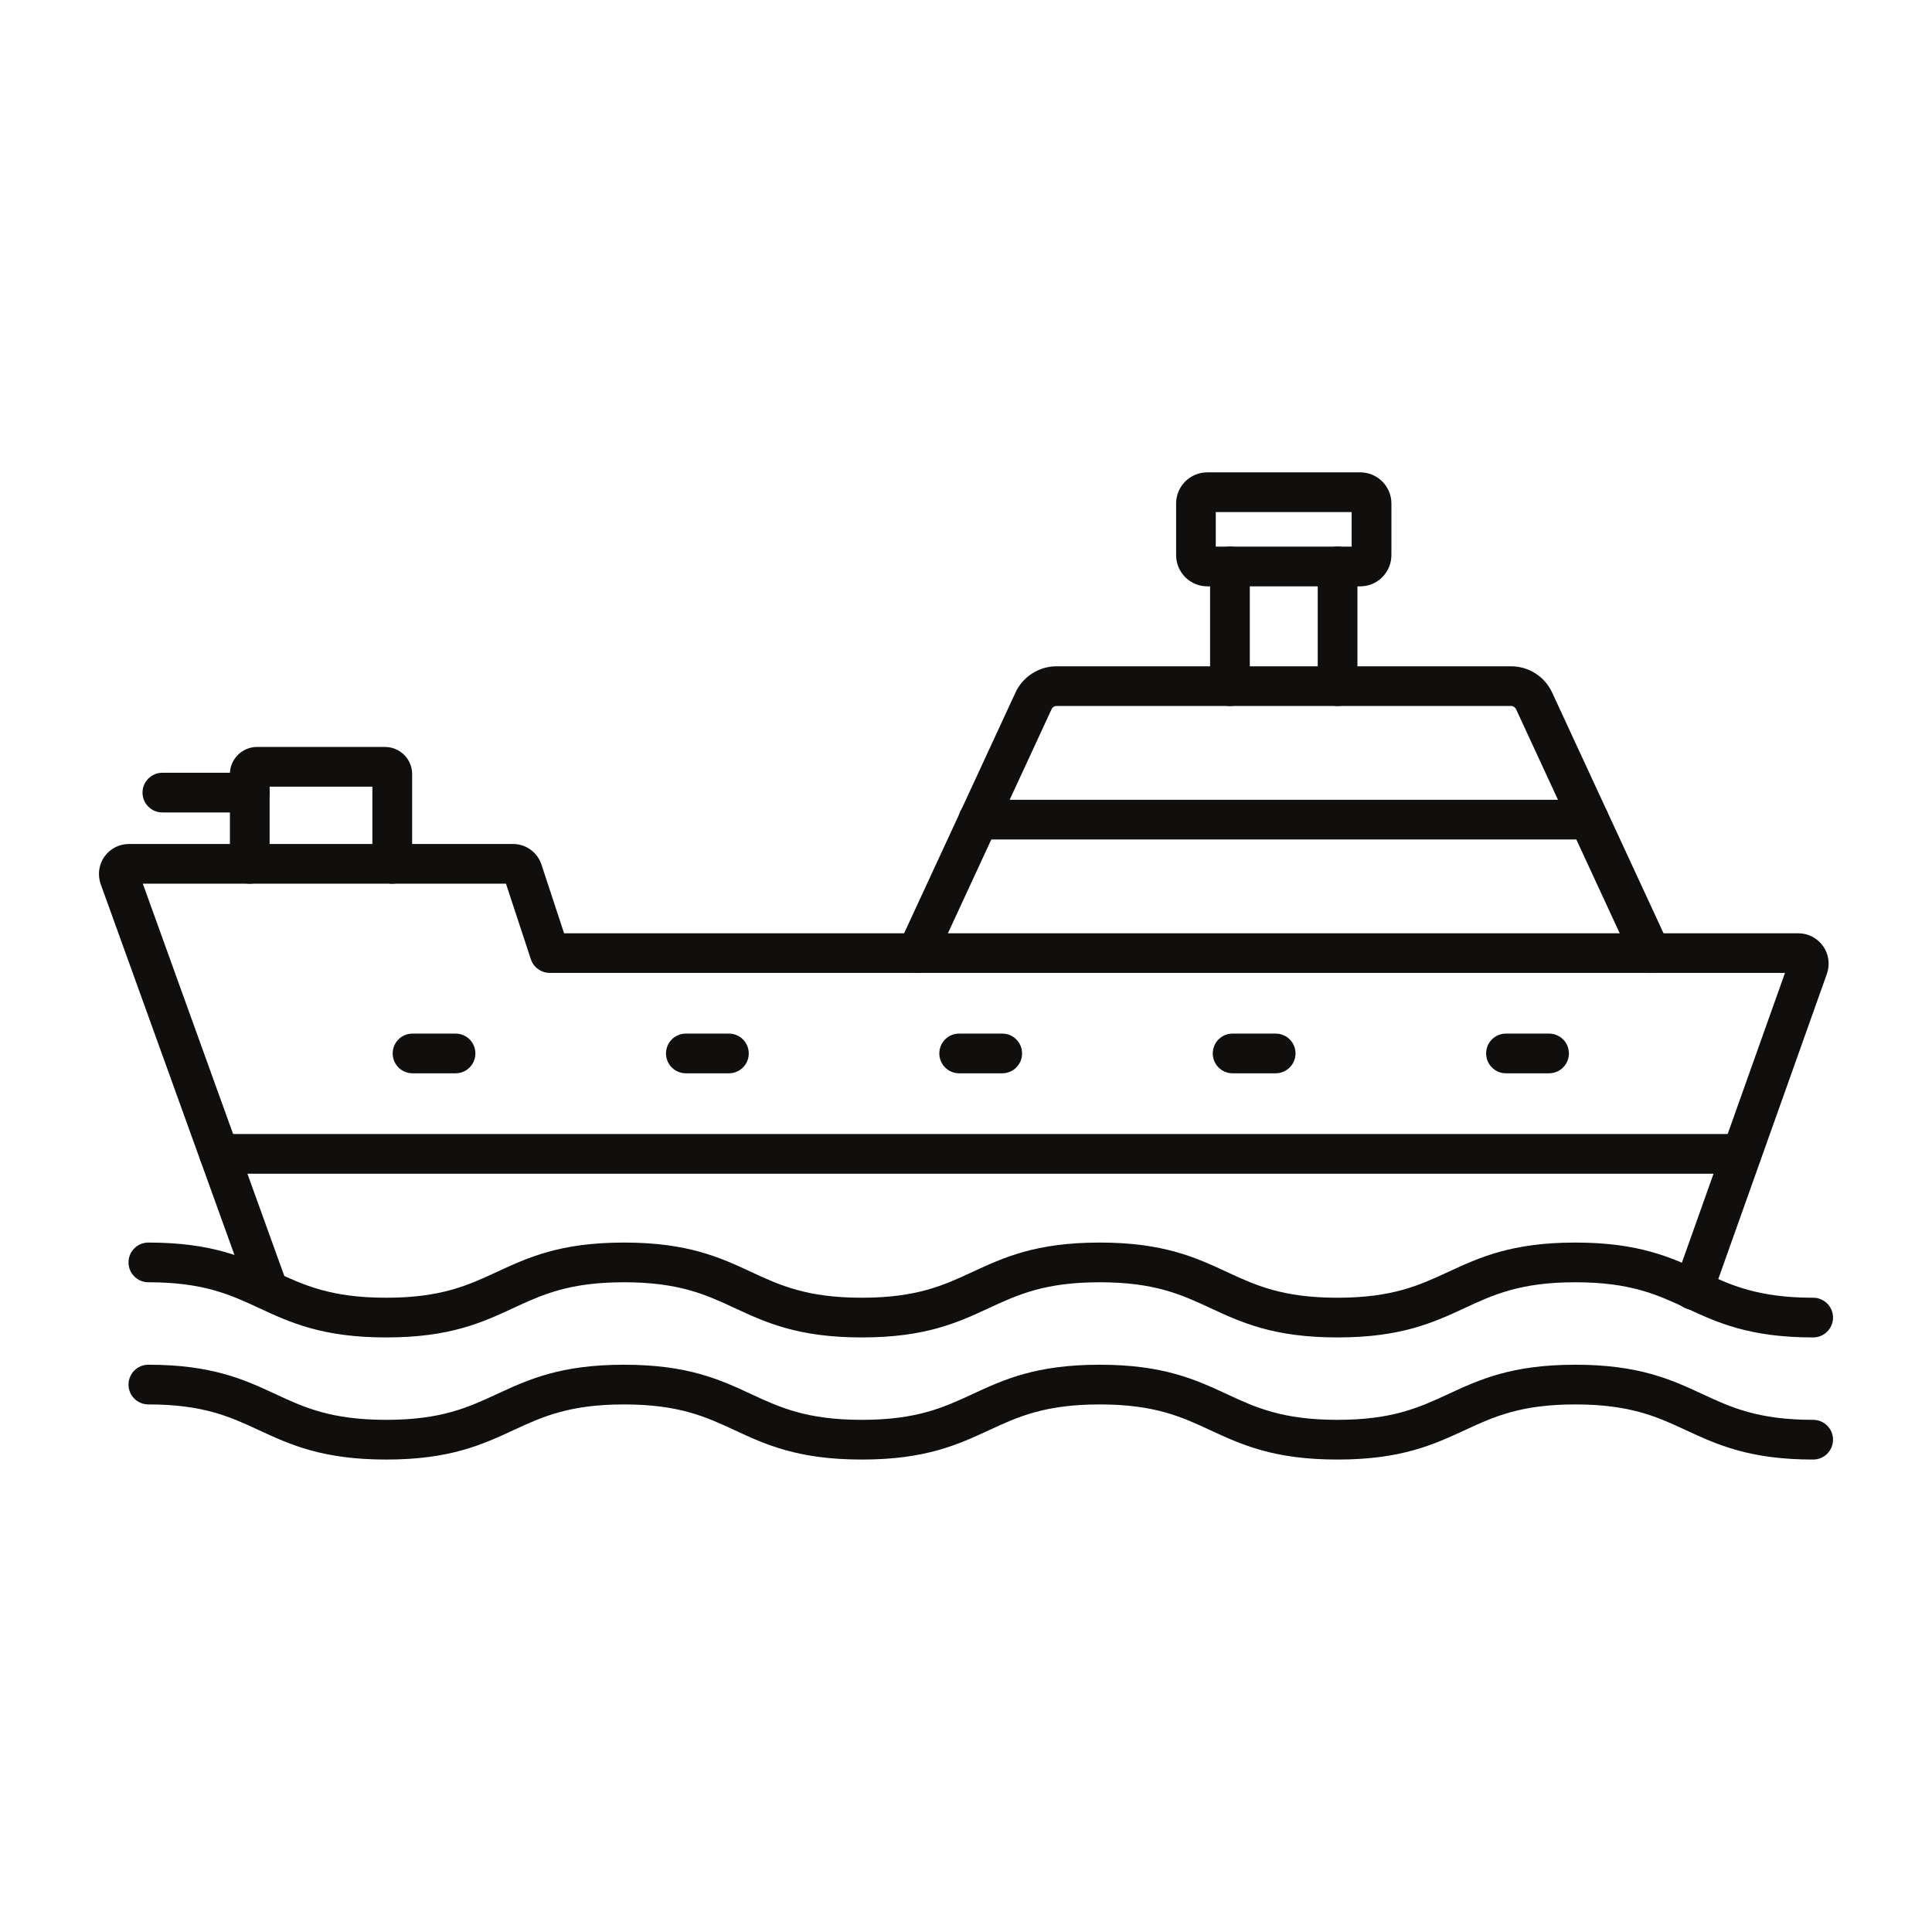
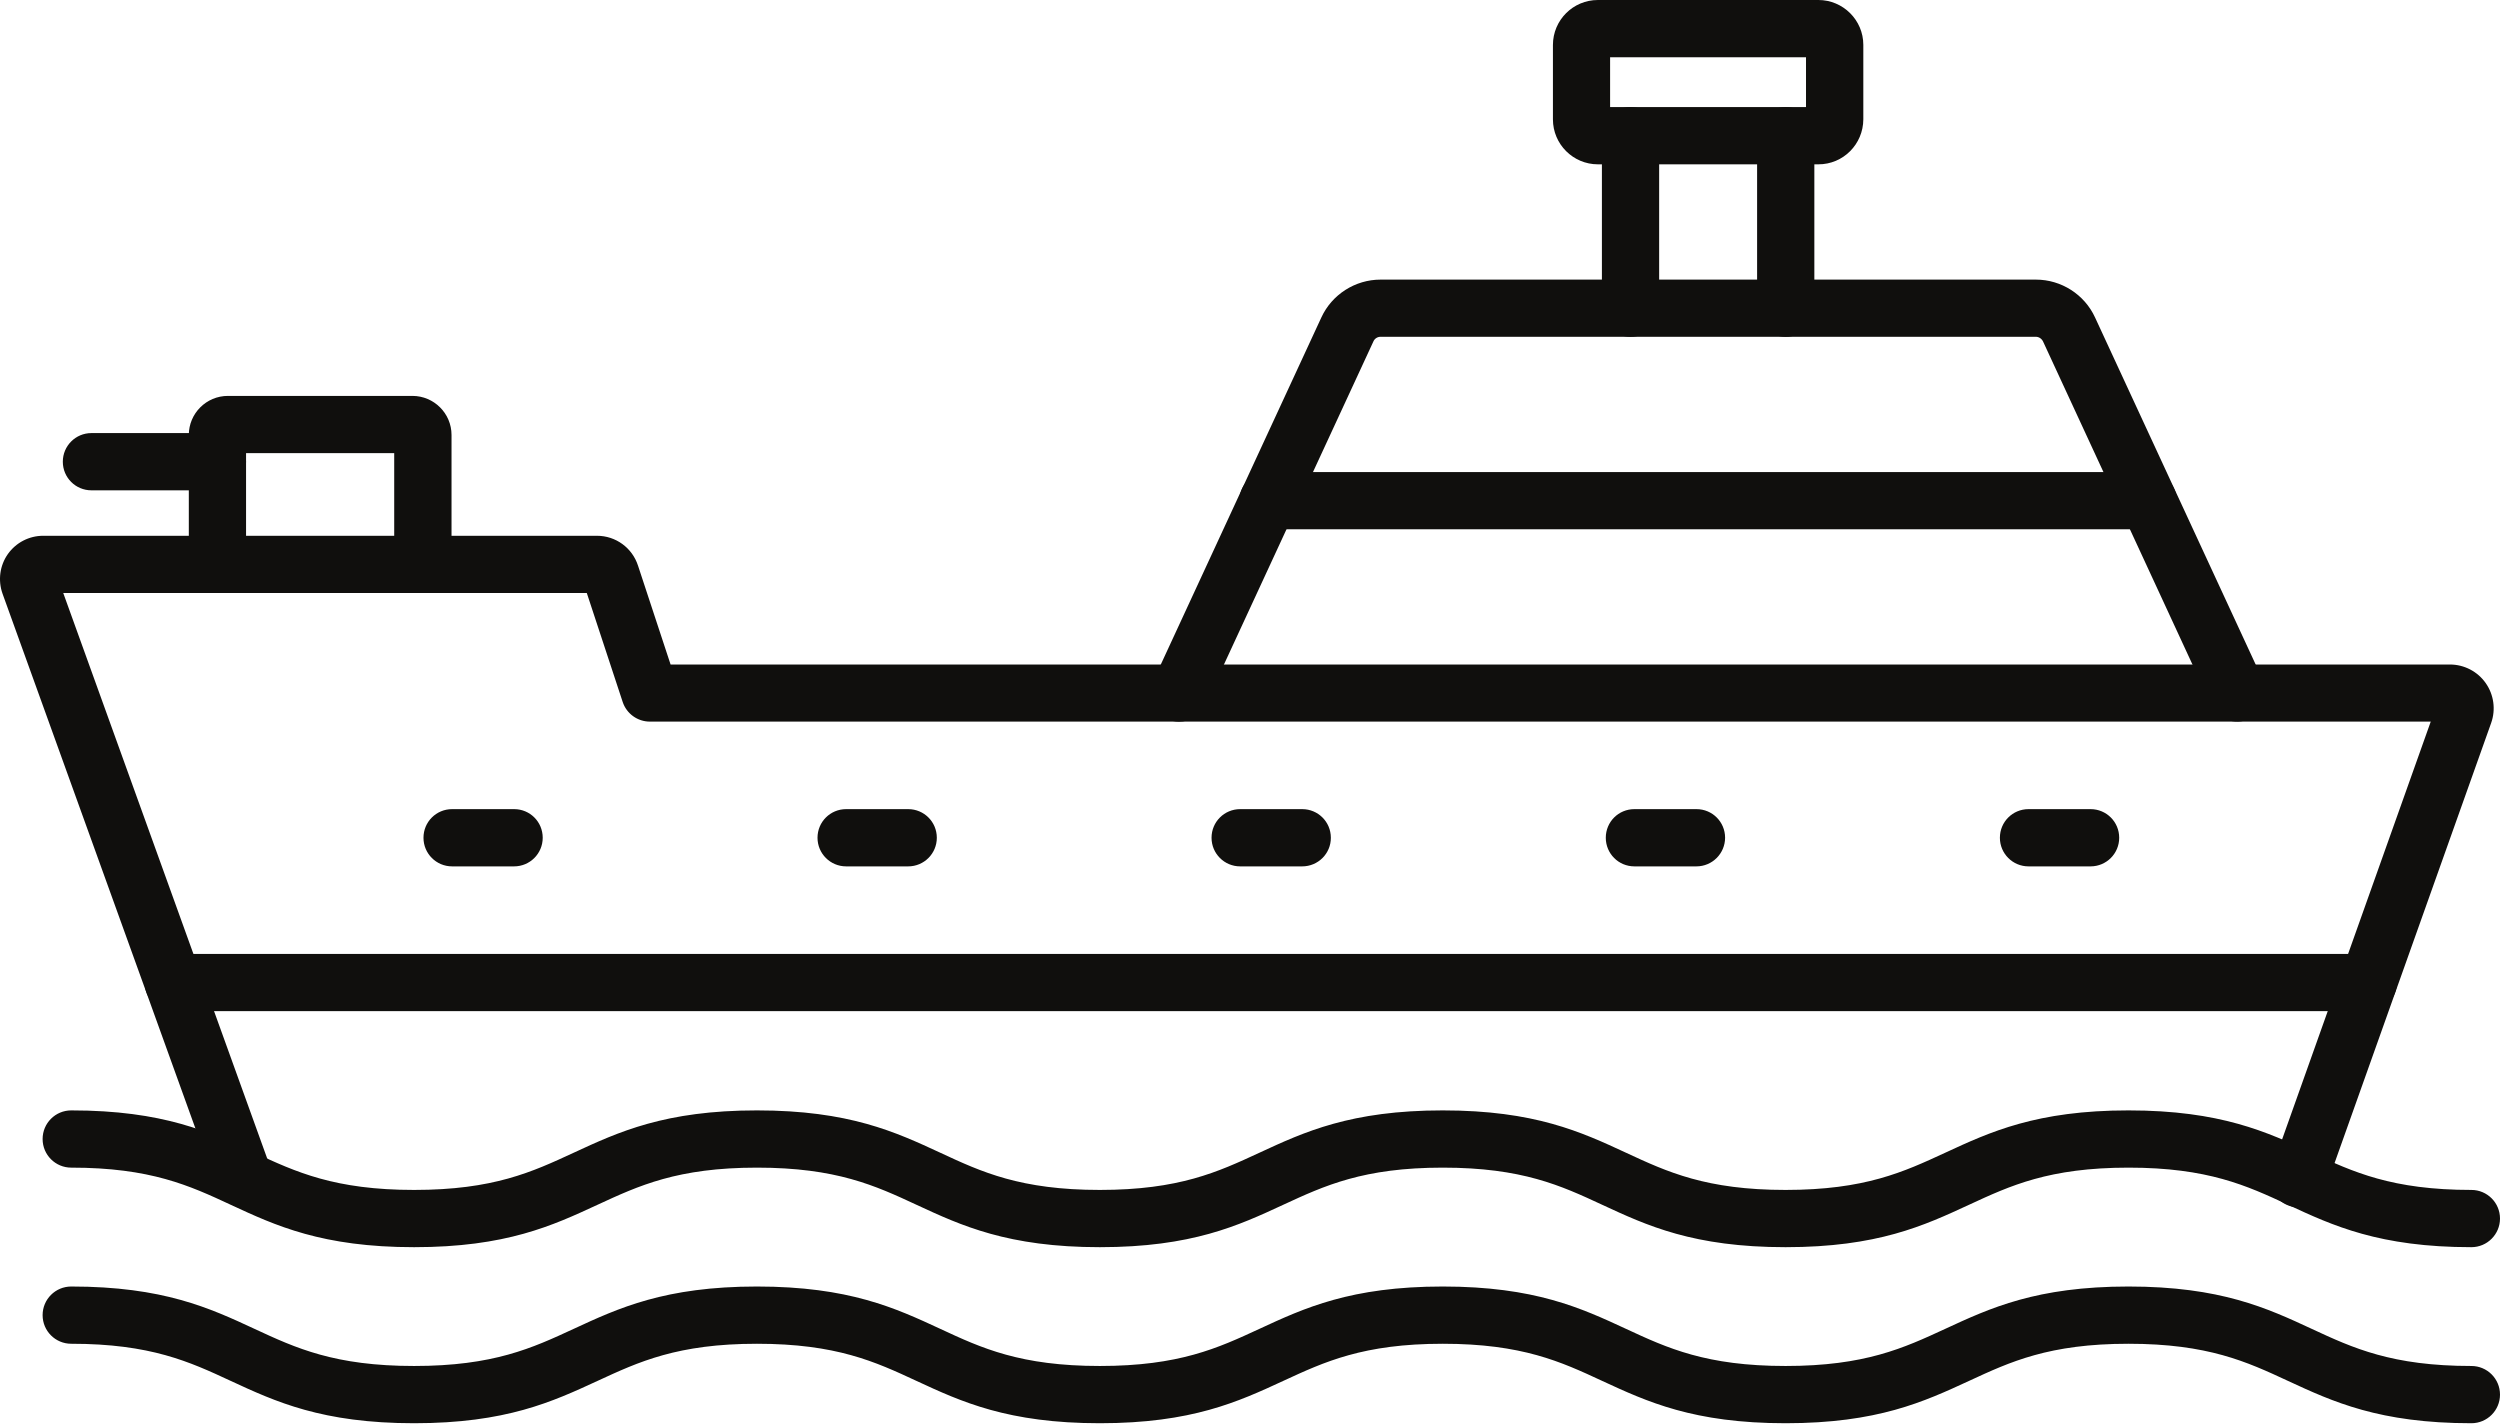
- <svg xmlns="http://www.w3.org/2000/svg" version="1.1" id="svg2" width="5164" height="5164" viewBox="0 0 5164 5164">
-   <defs id="defs6" />
-   <g id="g8" transform="matrix(1.333333,0,0,-1.333333,0,5164)">
+ <svg xmlns="http://www.w3.org/2000/svg" viewBox="264.471 1262.534 4634.995 2638.666" width="4634.995" height="2638.666">
+   <defs />
+   <g id="g8" transform="matrix(1.333333, 0, 0, -1.333333, 5.684341886080802e-14, 5164)">
    <g id="g10" transform="scale(0.1)">
      <path d="m 36348,11919 c -1280,0 -1927,300 -2551,590 -572,266 -1113,516 -2217,516 -1104,0 -1644,-251 -2216,-516 -626,-290 -1272,-590 -2552,-590 -1280,0 -1926,300 -2551,590 -572,266 -1112,516 -2216,516 -1104,0 -1644,-251 -2217,-516 -625,-290 -1272,-590 -2551,-590 -1279,0 -1926,300 -2551,590 -572,266 -1113,516 -2217,516 -1104,0 -1643,-251 -2216,-516 -626,-290 -1272,-590 -2551,-590 -1279,0 -1927,300 -2551,590 -572,266 -1113,516 -2217,516 -220,0 -398,178 -398,398 0,220 178,398 398,398 1280,0 1927,-300 2551,-590 572,-266 1113,-516 2217,-516 1104,0 1644,251 2216,516 626,290 1272,590 2551,590 1280,0 1927,-300 2552,-590 571,-266 1112,-516 2216,-516 1104,0 1644,251 2216,516 626,290 1272,590 2552,590 1280,0 1926,-300 2551,-590 572,-266 1113,-516 2216,-516 1104,0 1644,251 2217,516 626,290 1272,590 2551,590 1279,0 1927,-300 2551,-590 572,-266 1113,-516 2217,-516 220,0 398,-178 398,-398 0,-219 -178,-398 -398,-398 v 0" style="fill:#100f0d;fill-opacity:1;fill-rule:evenodd;stroke:none" id="path12" />
      <path d="m 36348,9471 c -1280,0 -1927,300 -2551,589 -572,266 -1113,516 -2217,516 -1104,0 -1644,-251 -2216,-516 -626,-289 -1272,-589 -2552,-589 -1280,0 -1926,300 -2551,589 -572,266 -1112,516 -2216,516 -1104,0 -1644,-251 -2217,-516 -625,-289 -1272,-589 -2551,-589 -1279,0 -1926,299 -2551,589 -572,266 -1113,516 -2217,516 -1104,0 -1643,-251 -2216,-516 -626,-289 -1272,-589 -2551,-589 -1279,0 -1927,300 -2551,589 -572,266 -1113,516 -2217,516 -220,0 -398,178 -398,398 0,220 178,398 398,398 1280,0 1927,-300 2551,-590 572,-266 1113,-515 2217,-515 1104,0 1644,250 2216,515 626,290 1272,590 2551,590 1280,0 1927,-300 2552,-590 571,-266 1112,-515 2216,-515 1104,0 1644,250 2216,515 626,290 1272,590 2552,590 1280,0 1926,-300 2551,-590 572,-266 1113,-515 2216,-515 1104,0 1644,250 2217,515 626,290 1272,590 2551,590 1279,0 1927,-300 2551,-590 572,-266 1113,-515 2217,-515 220,0 398,-178 398,-398 0,-220 -178,-398 -398,-398 v 0" style="fill:#100f0d;fill-opacity:1;fill-rule:evenodd;stroke:none" id="path14" />
      <path d="m 18378,19226 c -56,0 -113,12 -166,36 -199,93 -287,329 -194,529 l 2339,5056 c 147,319 470,526 823,526 h 9113 c 352,0 675,-206 822,-526 l 2339,-5054 c 92,-199 5,-436 -195,-529 -199,-92 -436,-6 -529,194 l -2338,5055 c -19,39 -58,65 -100,65 h -9112 c -43,0 -82,-25 -99,-64 l -2339,-5056 c -69,-146 -213,-232 -364,-232 v 0" style="fill:#100f0d;fill-opacity:1;fill-rule:evenodd;stroke:none" id="path16" />
      <path d="M 31853,21902 H 19615 c -220,0 -398,177 -398,398 0,220 178,397 398,397 h 12238 c 220,0 398,-177 398,-397 0,-221 -178,-398 -398,-398 v 0" style="fill:#100f0d;fill-opacity:1;fill-rule:evenodd;stroke:none" id="path18" />
      <path d="m 26814,24577 c -220,0 -398,178 -398,398 v 2400 c 0,220 178,398 398,398 220,0 398,-178 398,-398 v -2400 c -1,-220 -179,-398 -398,-398" style="fill:#100f0d;fill-opacity:1;fill-rule:evenodd;stroke:none" id="path20" />
      <path d="m 24656,24577 c -220,0 -398,178 -398,398 v 2400 c 0,220 178,398 398,398 220,0 398,-178 398,-398 v -2400 c 0,-220 -178,-398 -398,-398" style="fill:#100f0d;fill-opacity:1;fill-rule:evenodd;stroke:none" id="path22" />
      <path d="m 27268,26976 h -3066 c -344,0 -625,280 -625,625 v 1035 c 0,345 280,625 625,625 h 3066 c 344,0 625,-280 625,-624 v -1035 c -1,-346 -280,-627 -625,-626 z m -2896,796 h 2724 v 693 h -2724 z m 2896,692 v 0 0" style="fill:#100f0d;fill-opacity:1;fill-rule:evenodd;stroke:none" id="path24" />
      <path d="M 34915,15201 H 4393 c -220,0 -398,178 -398,398 0,220 178,398 398,398 h 30522 c 221,0 398,-178 398,-398 0,-220 -178,-398 -398,-398 v 0" style="fill:#100f0d;fill-opacity:1;fill-rule:evenodd;stroke:none" id="path26" />
      <path d="m 9132,17214 h -862 c -220,0 -398,178 -398,398 0,221 178,398 398,398 h 863 c 220,0 397,-177 397,-398 0,-220 -178,-398 -398,-398 v 0" style="fill:#100f0d;fill-opacity:1;fill-rule:evenodd;stroke:none" id="path28" />
      <path d="m 14612,17214 h -863 c -220,0 -398,178 -398,398 0,221 178,398 398,398 h 863 c 220,0 398,-177 398,-398 0,-220 -178,-398 -398,-398" style="fill:#100f0d;fill-opacity:1;fill-rule:evenodd;stroke:none" id="path30" />
      <path d="m 20091,17214 h -863 c -220,0 -398,178 -398,398 0,221 178,398 398,398 h 863 c 220,0 398,-177 398,-398 1,-220 -178,-398 -398,-398" style="fill:#100f0d;fill-opacity:1;fill-rule:evenodd;stroke:none" id="path32" />
      <path d="m 25572,17214 h -862 c -221,0 -398,178 -398,398 0,221 177,398 398,398 h 863 c 220,0 398,-177 398,-398 -1,-220 -179,-398 -399,-398" style="fill:#100f0d;fill-opacity:1;fill-rule:evenodd;stroke:none" id="path34" />
      <path d="m 31053,17214 h -863 c -220,0 -398,178 -398,398 0,221 178,398 398,398 h 863 c 220,0 398,-177 398,-398 0,-220 -178,-398 -398,-398 v 0" style="fill:#100f0d;fill-opacity:1;fill-rule:evenodd;stroke:none" id="path36" />
      <path d="m 33943,12472 c -44,0 -89,8 -133,24 -206,73 -315,301 -241,508 l 2214,6223 H 11020 c -171,0 -324,110 -378,273 l -499,1515 H 2863 l 2889,-8010 c 75,-206 -32,-435 -240,-509 -207,-76 -435,32 -510,239 l -2984,8273 c -65,186 -37,390 75,549 113,159 295,254 491,254 h 7700 c 262,0 492,-168 572,-418 l 452,-1372 h 24742 c 198,0 384,-97 497,-258 114,-162 142,-369 76,-555 l -2303,-6472 c -59,-162 -213,-264 -377,-264 z m 1929,7005 v 0 z m -25773,1670 c 1,-1 1,-2 1,-3 l -1,3" style="fill:#100f0d;fill-opacity:1;fill-rule:evenodd;stroke:none" id="path38" />
      <path d="m 7863,21015 c -220,0 -398,178 -398,398 v 1547 H 5405 v -1547 c 0,-220 -178,-398 -398,-398 -220,0 -398,178 -398,398 v 1800 c 0,299 243,543 544,543 h 2565 c 300,0 544,-244 544,-543 v -1800 c 0,-220 -179,-398 -399,-398 v 0" style="fill:#100f0d;fill-opacity:1;fill-rule:evenodd;stroke:none" id="path40" />
      <path d="M 5007,22443 H 3255 c -220,0 -398,177 -398,398 0,220 178,398 398,398 h 1752 c 220,0 398,-178 398,-398 0,-221 -178,-398 -398,-398 v 0" style="fill:#100f0d;fill-opacity:1;fill-rule:evenodd;stroke:none" id="path42" />
    </g>
  </g>
</svg>
